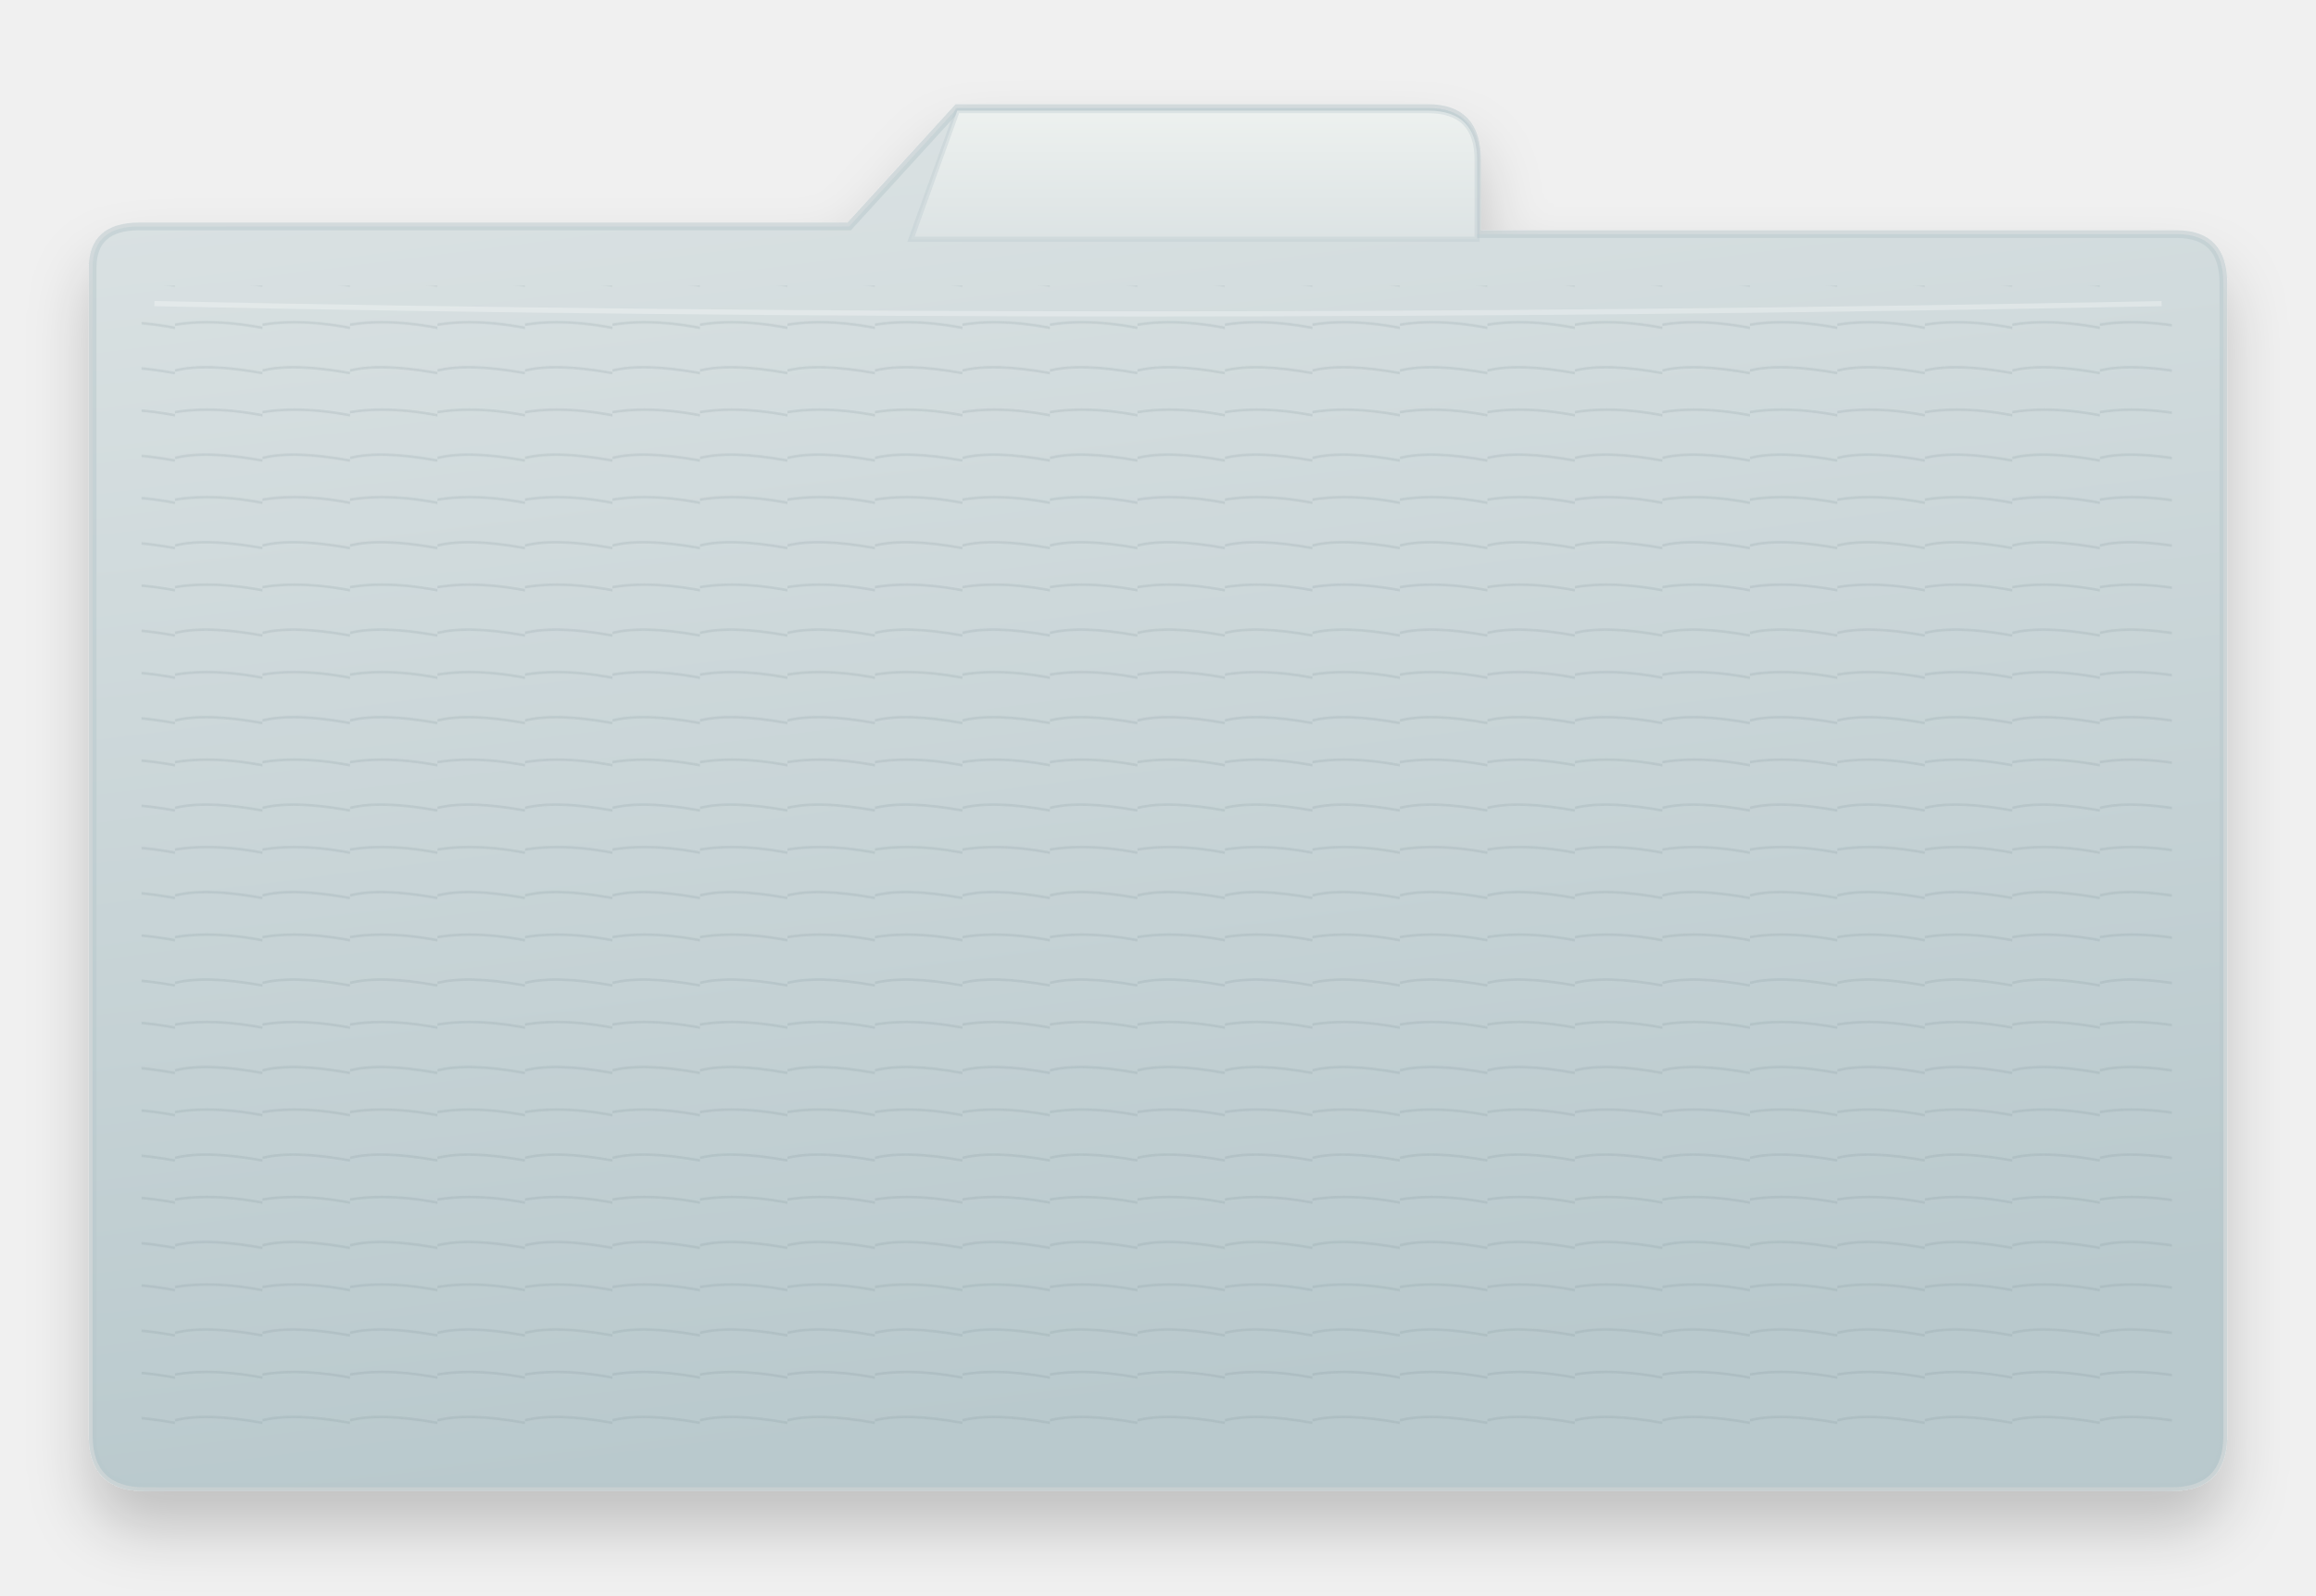
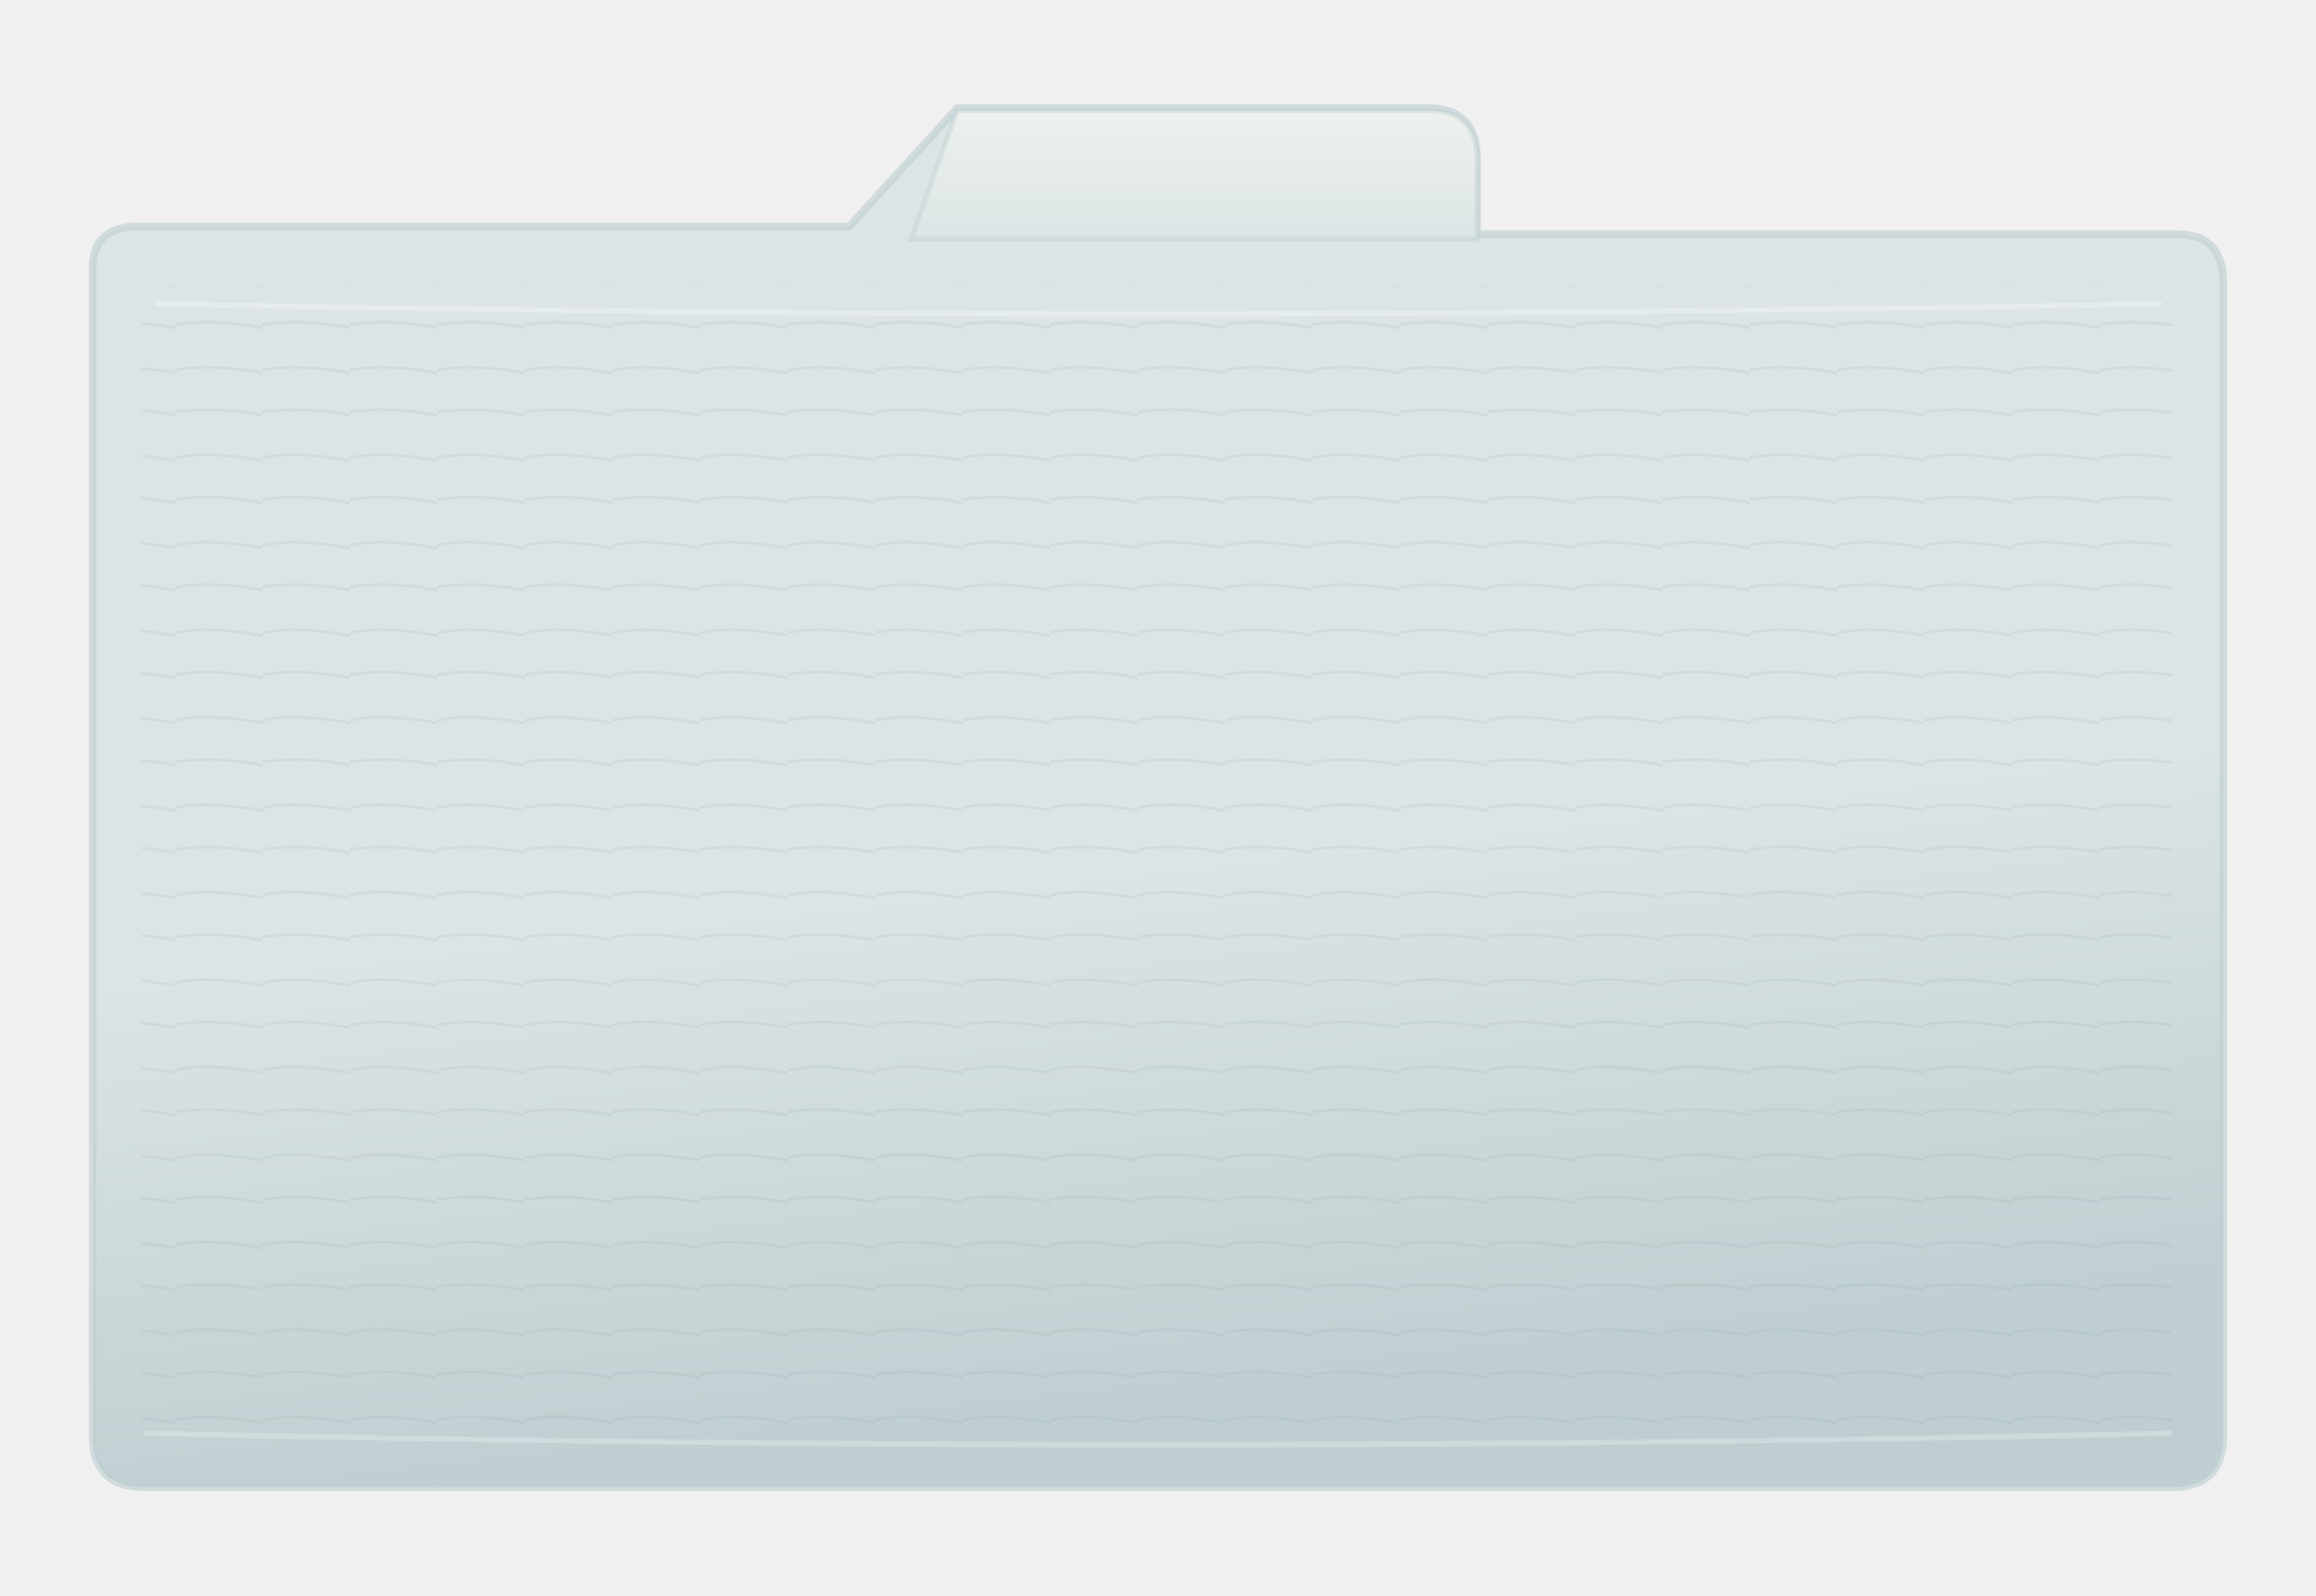
<svg xmlns="http://www.w3.org/2000/svg" width="900" height="620" viewBox="0 0 900 620">
  <defs>
-     <linearGradient id="p" x2=".2" y2="1">
-       <stop stop-color="#dce3e4" />
-       <stop offset="1" stop-color="#b9c9cd" />
+     <linearGradient id="body" x2=".18" y2="1">
+       <stop stop-color="#dce4e5" />
+       <stop offset=".62" stop-color="#dce4e5" />
+       <stop offset="1" stop-color="#bfcfd1" />
    </linearGradient>
-     <linearGradient id="t" x2="0" y2="1">
-       <stop stop-color="#edf1ef" />
-       <stop offset="1" stop-color="#dce3e4" />
+     <linearGradient id="tab" x2="0" y2="1">
+       <stop stop-color="#edf2ef" />
+       <stop offset="1" stop-color="#dce4e5" />
    </linearGradient>
-     <filter id="s" x="-20%" y="-20%" width="150%" height="160%">
-       <feGaussianBlur in="SourceAlpha" stdDeviation="12" />
-       <feOffset dy="15" />
-       <feComponentTransfer>
-         <feFuncA type="linear" slope=".2" />
-       </feComponentTransfer>
-       <feMerge>
-         <feMergeNode />
-         <feMergeNode in="SourceGraphic" />
-       </feMerge>
-     </filter>
-     <pattern id="g" width="34" height="34" patternUnits="userSpaceOnUse">
-       <path d="M0 8 Q12 5 34 9 M-4 25 Q13 21 37 26" fill="none" stroke="#71878d" stroke-opacity=".16" />
+     <pattern id="grain" width="34" height="34" patternUnits="userSpaceOnUse">
+       <path d="M0 8Q12 5 34 9M-4 25Q13 21 37 26" fill="none" stroke="#71898d" stroke-opacity=".13" stroke-width="1" />
    </pattern>
  </defs>
-   <g filter="url(#s)">
-     <path d="M36 104Q36 88 54 88H330L372 42H555Q574 42 574 62V91H846Q864 91 864 110V558Q864 578 844 578H56Q36 578 36 558Z" fill="url(#p)" stroke="#b9c9cd" stroke-opacity=".5" stroke-width="3" />
-     <path d="M372 43H555Q574 43 574 62V93H354Z" fill="url(#t)" stroke="#b9c9cd" stroke-opacity=".35" stroke-width="2" />
-     <path d="M55 111H844V557H55Z" fill="url(#g)" />
-     <path d="M60 118Q440 126 840 118" fill="none" stroke="#fff" stroke-opacity=".3" stroke-width="2" />
-   </g>
+   <path d="M36 104Q36 88 54 88H330L372 42H555Q574 42 574 62V91H846Q864 91 864 110V558Q864 578 844 578H56Q36 578 36 558Z" fill="url(#body)" stroke="#bfcfd1" stroke-opacity=".62" stroke-width="3" />
+   <path d="M372 43H555Q574 43 574 62V93H354Z" fill="url(#tab)" stroke="#bfcfd1" stroke-opacity=".4" stroke-width="2" />
+   <path d="M55 111H844V557H55Z" fill="url(#grain)" opacity=".7" />
+   <path d="M56 557Q450 566 844 557" fill="none" stroke="#fff" stroke-opacity=".24" stroke-width="2" />
+   <path d="M60 118Q440 126 840 118" fill="none" stroke="#fff" stroke-opacity=".3" stroke-width="2" />
</svg>
